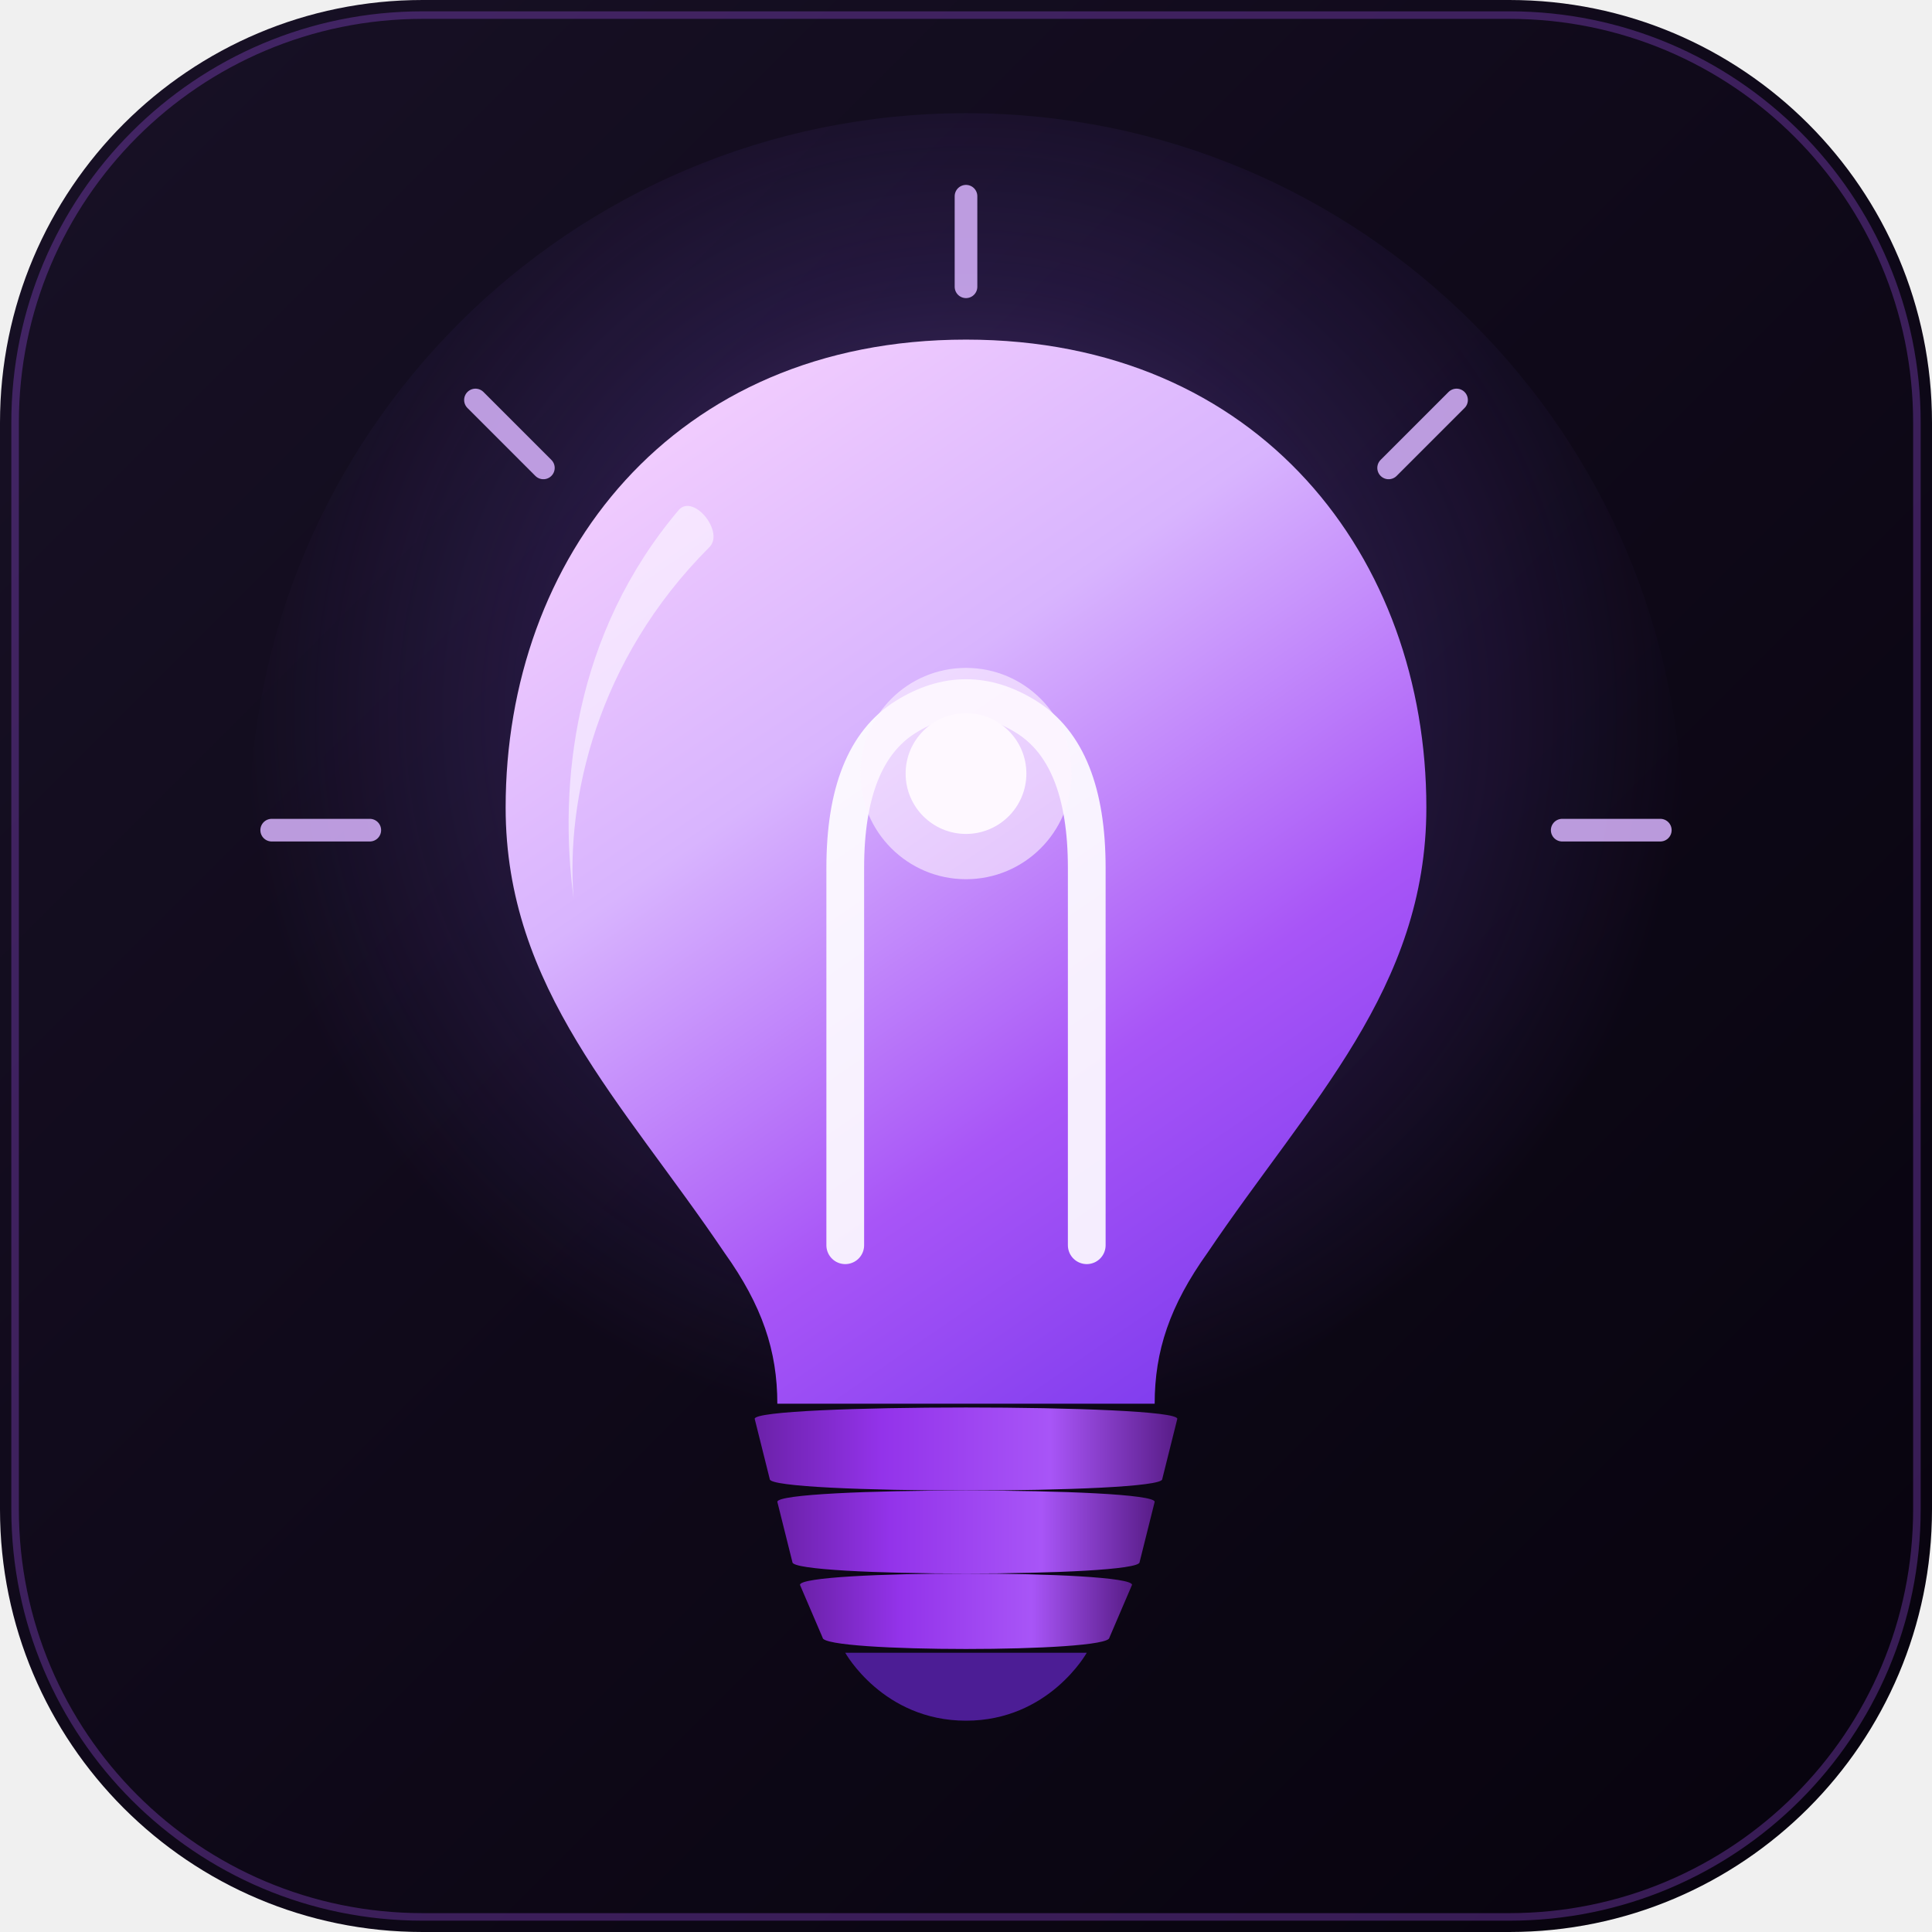
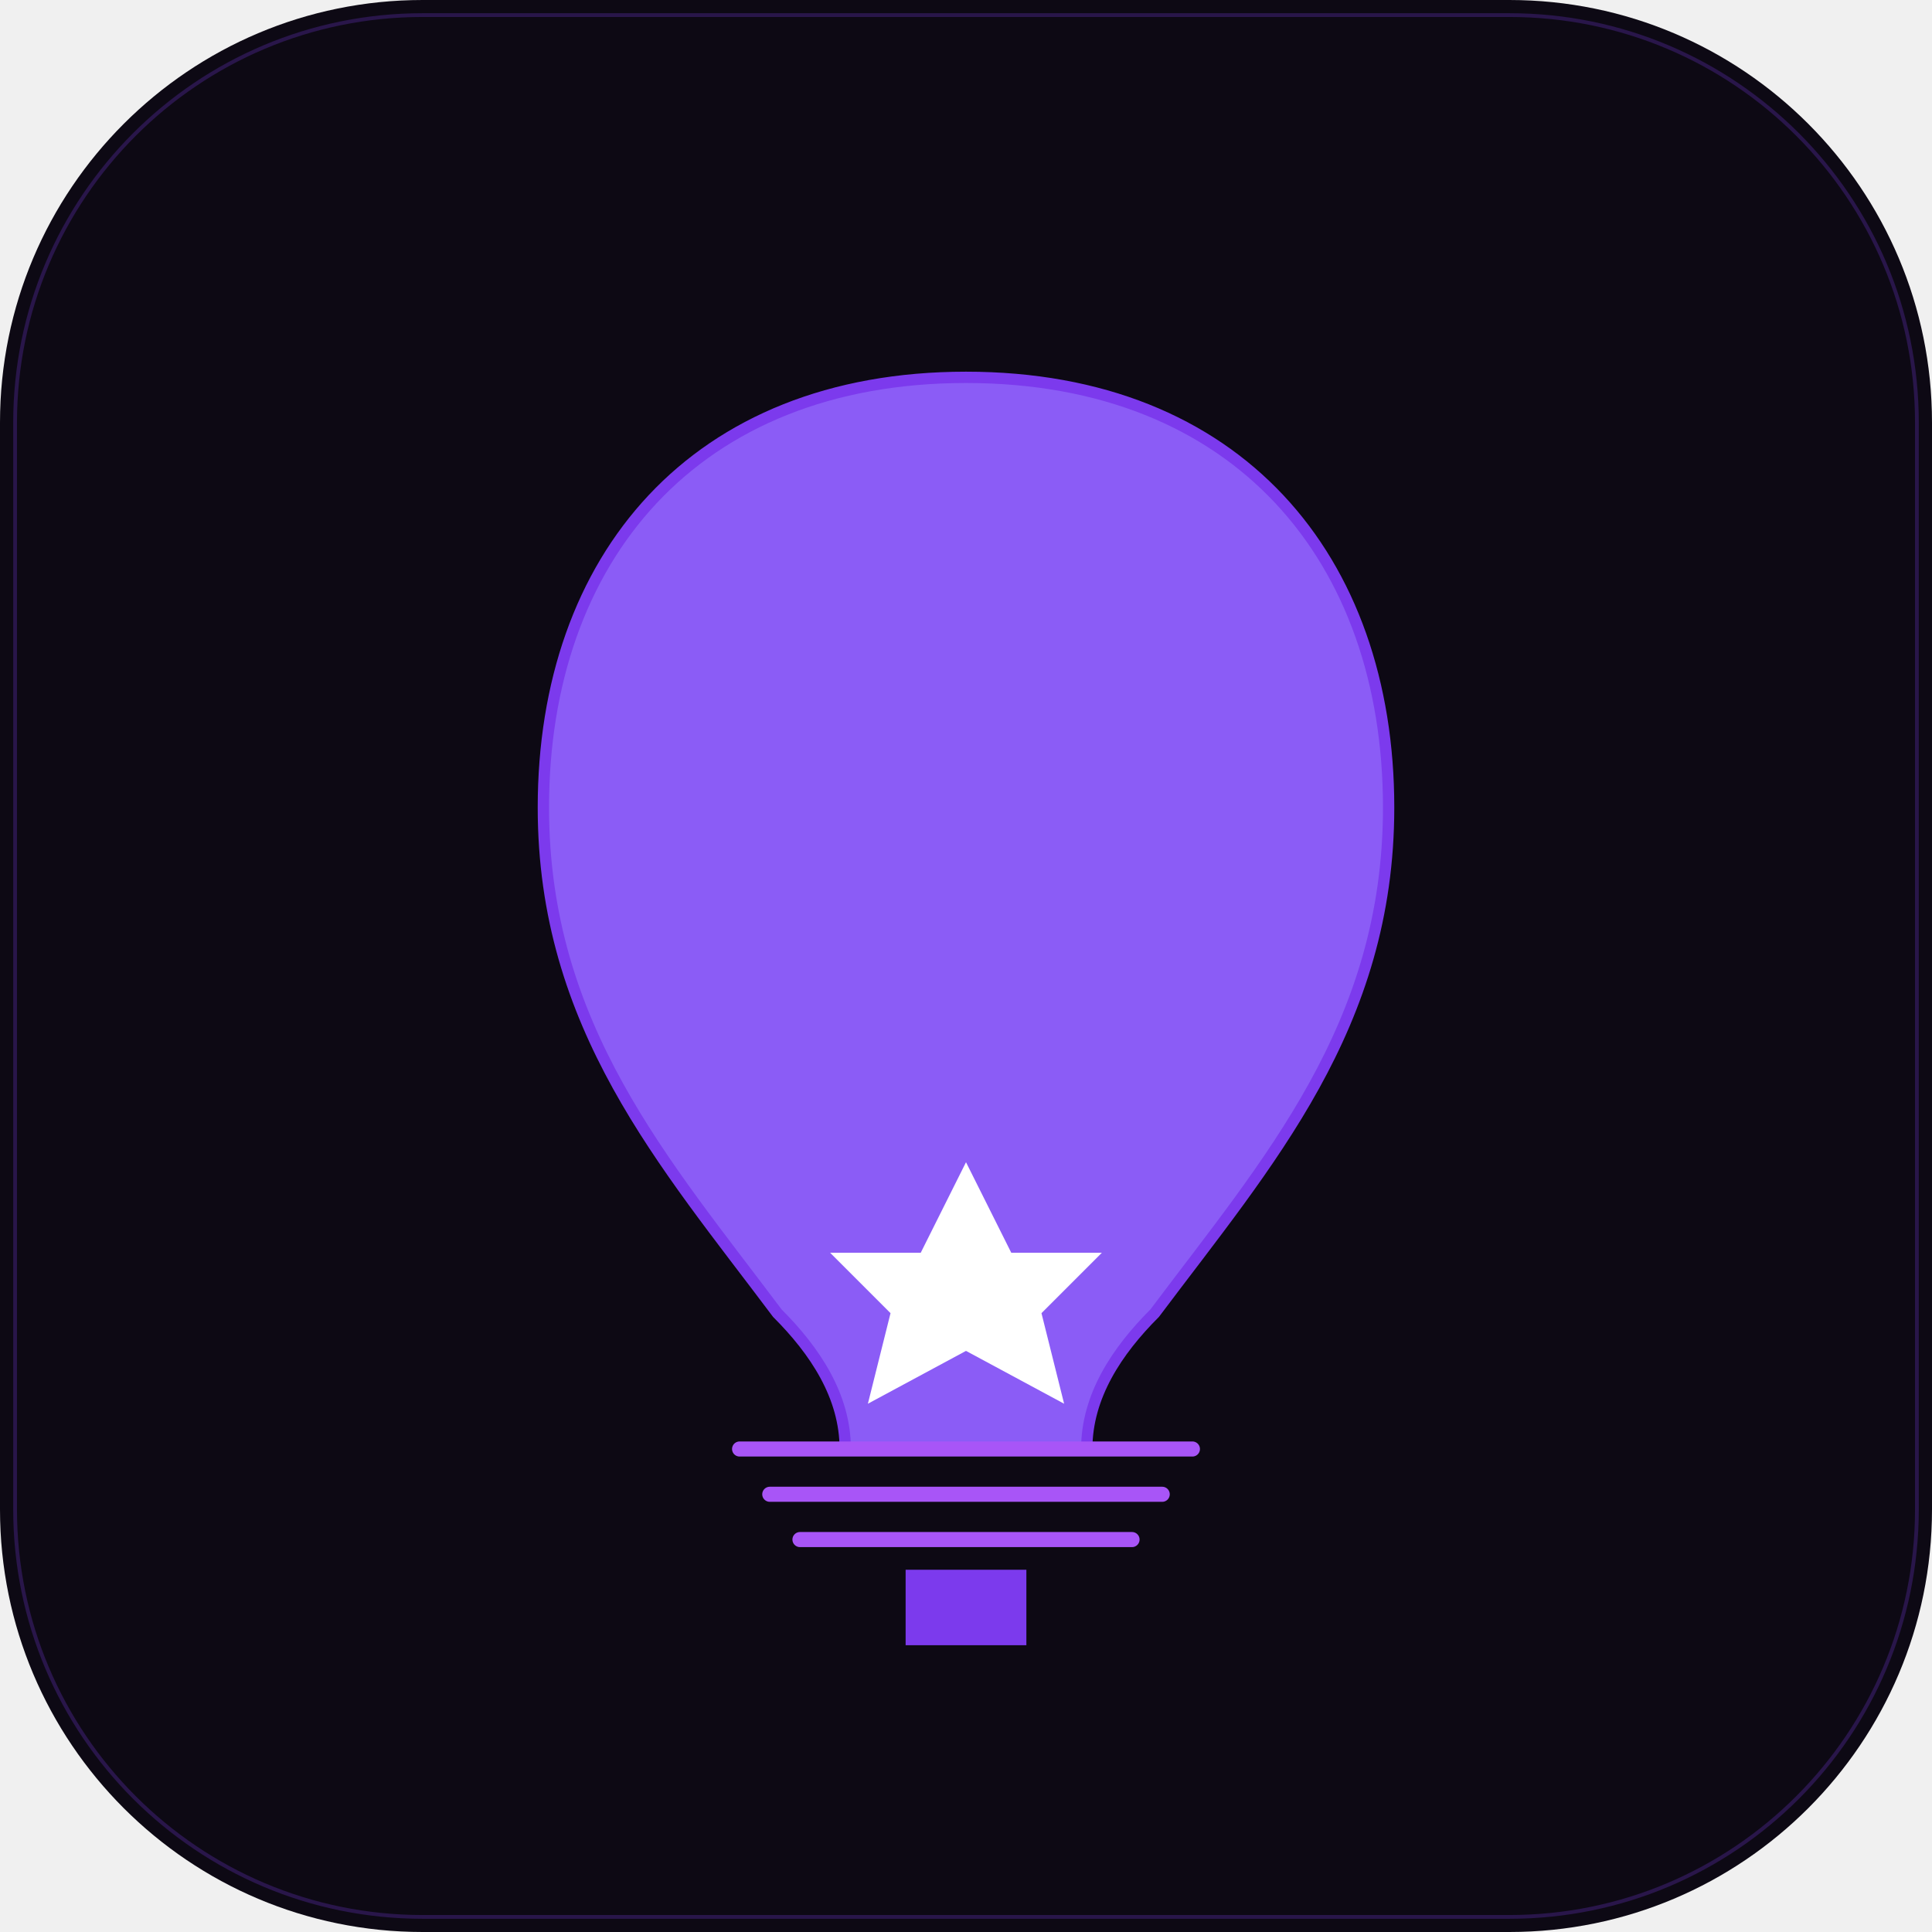
<svg xmlns="http://www.w3.org/2000/svg" viewBox="0 0 512 512" width="512" height="512">
-   <defs>
-     <linearGradient id="bgGrad" x1="0%" y1="0%" x2="100%" y2="100%">
-       <stop offset="0%" stop-color="#181126" />
-       <stop offset="50%" stop-color="#0f0919" />
-       <stop offset="100%" stop-color="#07030d" />
-     </linearGradient>
-     <radialGradient id="lampGlow" cx="50%" cy="42%" r="50%">
-       <stop offset="0%" stop-color="#c084fc" stop-opacity="0.45" />
-       <stop offset="60%" stop-color="#8b5cf6" stop-opacity="0.15" />
-       <stop offset="100%" stop-color="#8b5cf6" stop-opacity="0" />
-     </radialGradient>
-     <linearGradient id="bulbGrad" x1="20%" y1="0%" x2="80%" y2="100%">
-       <stop offset="0%" stop-color="#f5d0fe" />
-       <stop offset="35%" stop-color="#d8b4fe" />
-       <stop offset="70%" stop-color="#a855f7" />
-       <stop offset="100%" stop-color="#7c3aed" />
-     </linearGradient>
-     <linearGradient id="filamentGrad" x1="0%" y1="0%" x2="0%" y2="100%">
-       <stop offset="0%" stop-color="#ffffff" />
-       <stop offset="60%" stop-color="#fae8ff" />
-       <stop offset="100%" stop-color="#e9d5ff" />
-     </linearGradient>
-     <linearGradient id="baseGrad" x1="0%" y1="0%" x2="100%" y2="0%">
-       <stop offset="0%" stop-color="#6b21a8" />
-       <stop offset="30%" stop-color="#9333ea" />
-       <stop offset="70%" stop-color="#a855f7" />
-       <stop offset="100%" stop-color="#581c87" />
-     </linearGradient>
-   </defs>
-   <rect width="512" height="512" rx="112" fill="url(#bgGrad)" />
-   <rect width="504" height="504" x="4" y="4" rx="108" fill="none" stroke="#a855f7" stroke-width="2" stroke-opacity="0.3" />
-   <circle cx="256" cy="220" r="190" fill="url(#lampGlow)" />
-   <g stroke="#d8b4fe" stroke-width="6" stroke-linecap="round" opacity="0.85">
-     <line x1="256" y1="52" x2="256" y2="76" />
-     <line x1="126" y1="106" x2="144" y2="124" />
-     <line x1="386" y1="106" x2="368" y2="124" />
-     <line x1="72" y1="220" x2="98" y2="220" />
-     <line x1="440" y1="220" x2="414" y2="220" />
-   </g>
-   <path d="M165 145 Q165 165 145 165 Q165 165 165 185 Q165 165 185 165 Q165 165 165 145 Z" fill="#ffffff" opacity="0.95" />
-   <path d="M355 170 Q355 182 343 182 Q355 182 355 194 Q355 182 367 182 Q355 182 355 170 Z" fill="#fae8ff" opacity="0.8" />
-   <path d="M 256 90            C 178 90 134 148 134 214            C 134 262 165 292 192 332            C 202 346 206 358 206 372            L 306 372            C 306 358 310 346 320 332            C 347 292 378 262 378 214            C 378 148 334 90 256 90 Z" fill="url(#bulbGrad)" />
-   <path d="M 180 135            C 152 168 148 208 152 238            C 150 212 158 175 188 145            C 192 141 184 131 180 135 Z" fill="#ffffff" opacity="0.55" />
-   <path d="M 224 330            L 224 230            Q 224 200 240 190            Q 256 180 272 190            Q 288 200 288 230            L 288 330" fill="none" stroke="#ffffff" stroke-width="10" stroke-linecap="round" stroke-linejoin="round" opacity="0.9" />
-   <circle cx="256" cy="205" r="16" fill="#ffffff" />
-   <circle cx="256" cy="205" r="28" fill="#fdf4ff" opacity="0.6" />
-   <path d="M 200 376 C 200 372 312 372 312 376 L 308 392 C 308 396 204 396 204 392 Z" fill="url(#baseGrad)" />
-   <path d="M 206 398 C 206 394 306 394 306 398 L 302 414 C 302 418 210 418 210 414 Z" fill="url(#baseGrad)" />
-   <path d="M 212 420 C 212 416 300 416 300 420 L 294 434 C 294 438 218 438 218 434 Z" fill="url(#baseGrad)" />
-   <path d="M 224 438 C 224 438 234 456 256 456 C 278 456 288 438 288 438 Z" fill="#4c1d95" />
+   <rect width="512" height="512" rx="112" fill="#0d0914" />
+   <rect width="504" height="504" x="4" y="4" rx="108" fill="none" stroke="#7c3aed" stroke-width="1" opacity="0.25" />
+   <path d="M 256 100        C 184 100 144 148 144 214        C 144 272 176 308 206 348        C 216 358 224 370 224 384        L 288 384        C 288 370 296 358 306 348        C 336 308 368 272 368 214        C 368 148 328 100 256 100 Z" fill="#8b5cf6" />
+   <path d="M 256 100        C 184 100 144 148 144 214        C 144 272 176 308 206 348        C 216 358 224 370 224 384        L 288 384        C 288 370 296 358 306 348        C 336 308 368 272 368 214        C 368 148 328 100 256 100 Z" fill="none" stroke="#7c3aed" stroke-width="3" />
+   <polygon points="256,308 268,332 292,332 276,348 282,372 256,358 230,372 236,348 220,332 244,332" fill="#ffffff" />
+   <path d="M 196 384 L 316 384" stroke="#a855f7" stroke-width="4" stroke-linecap="round" />
+   <path d="M 204 396 L 308 396" stroke="#a855f7" stroke-width="4" stroke-linecap="round" />
+   <path d="M 212 408 L 300 408" stroke="#a855f7" stroke-width="4" stroke-linecap="round" />
+   <rect x="240" y="416" width="32" height="20" fill="#7c3aed" />
</svg>
